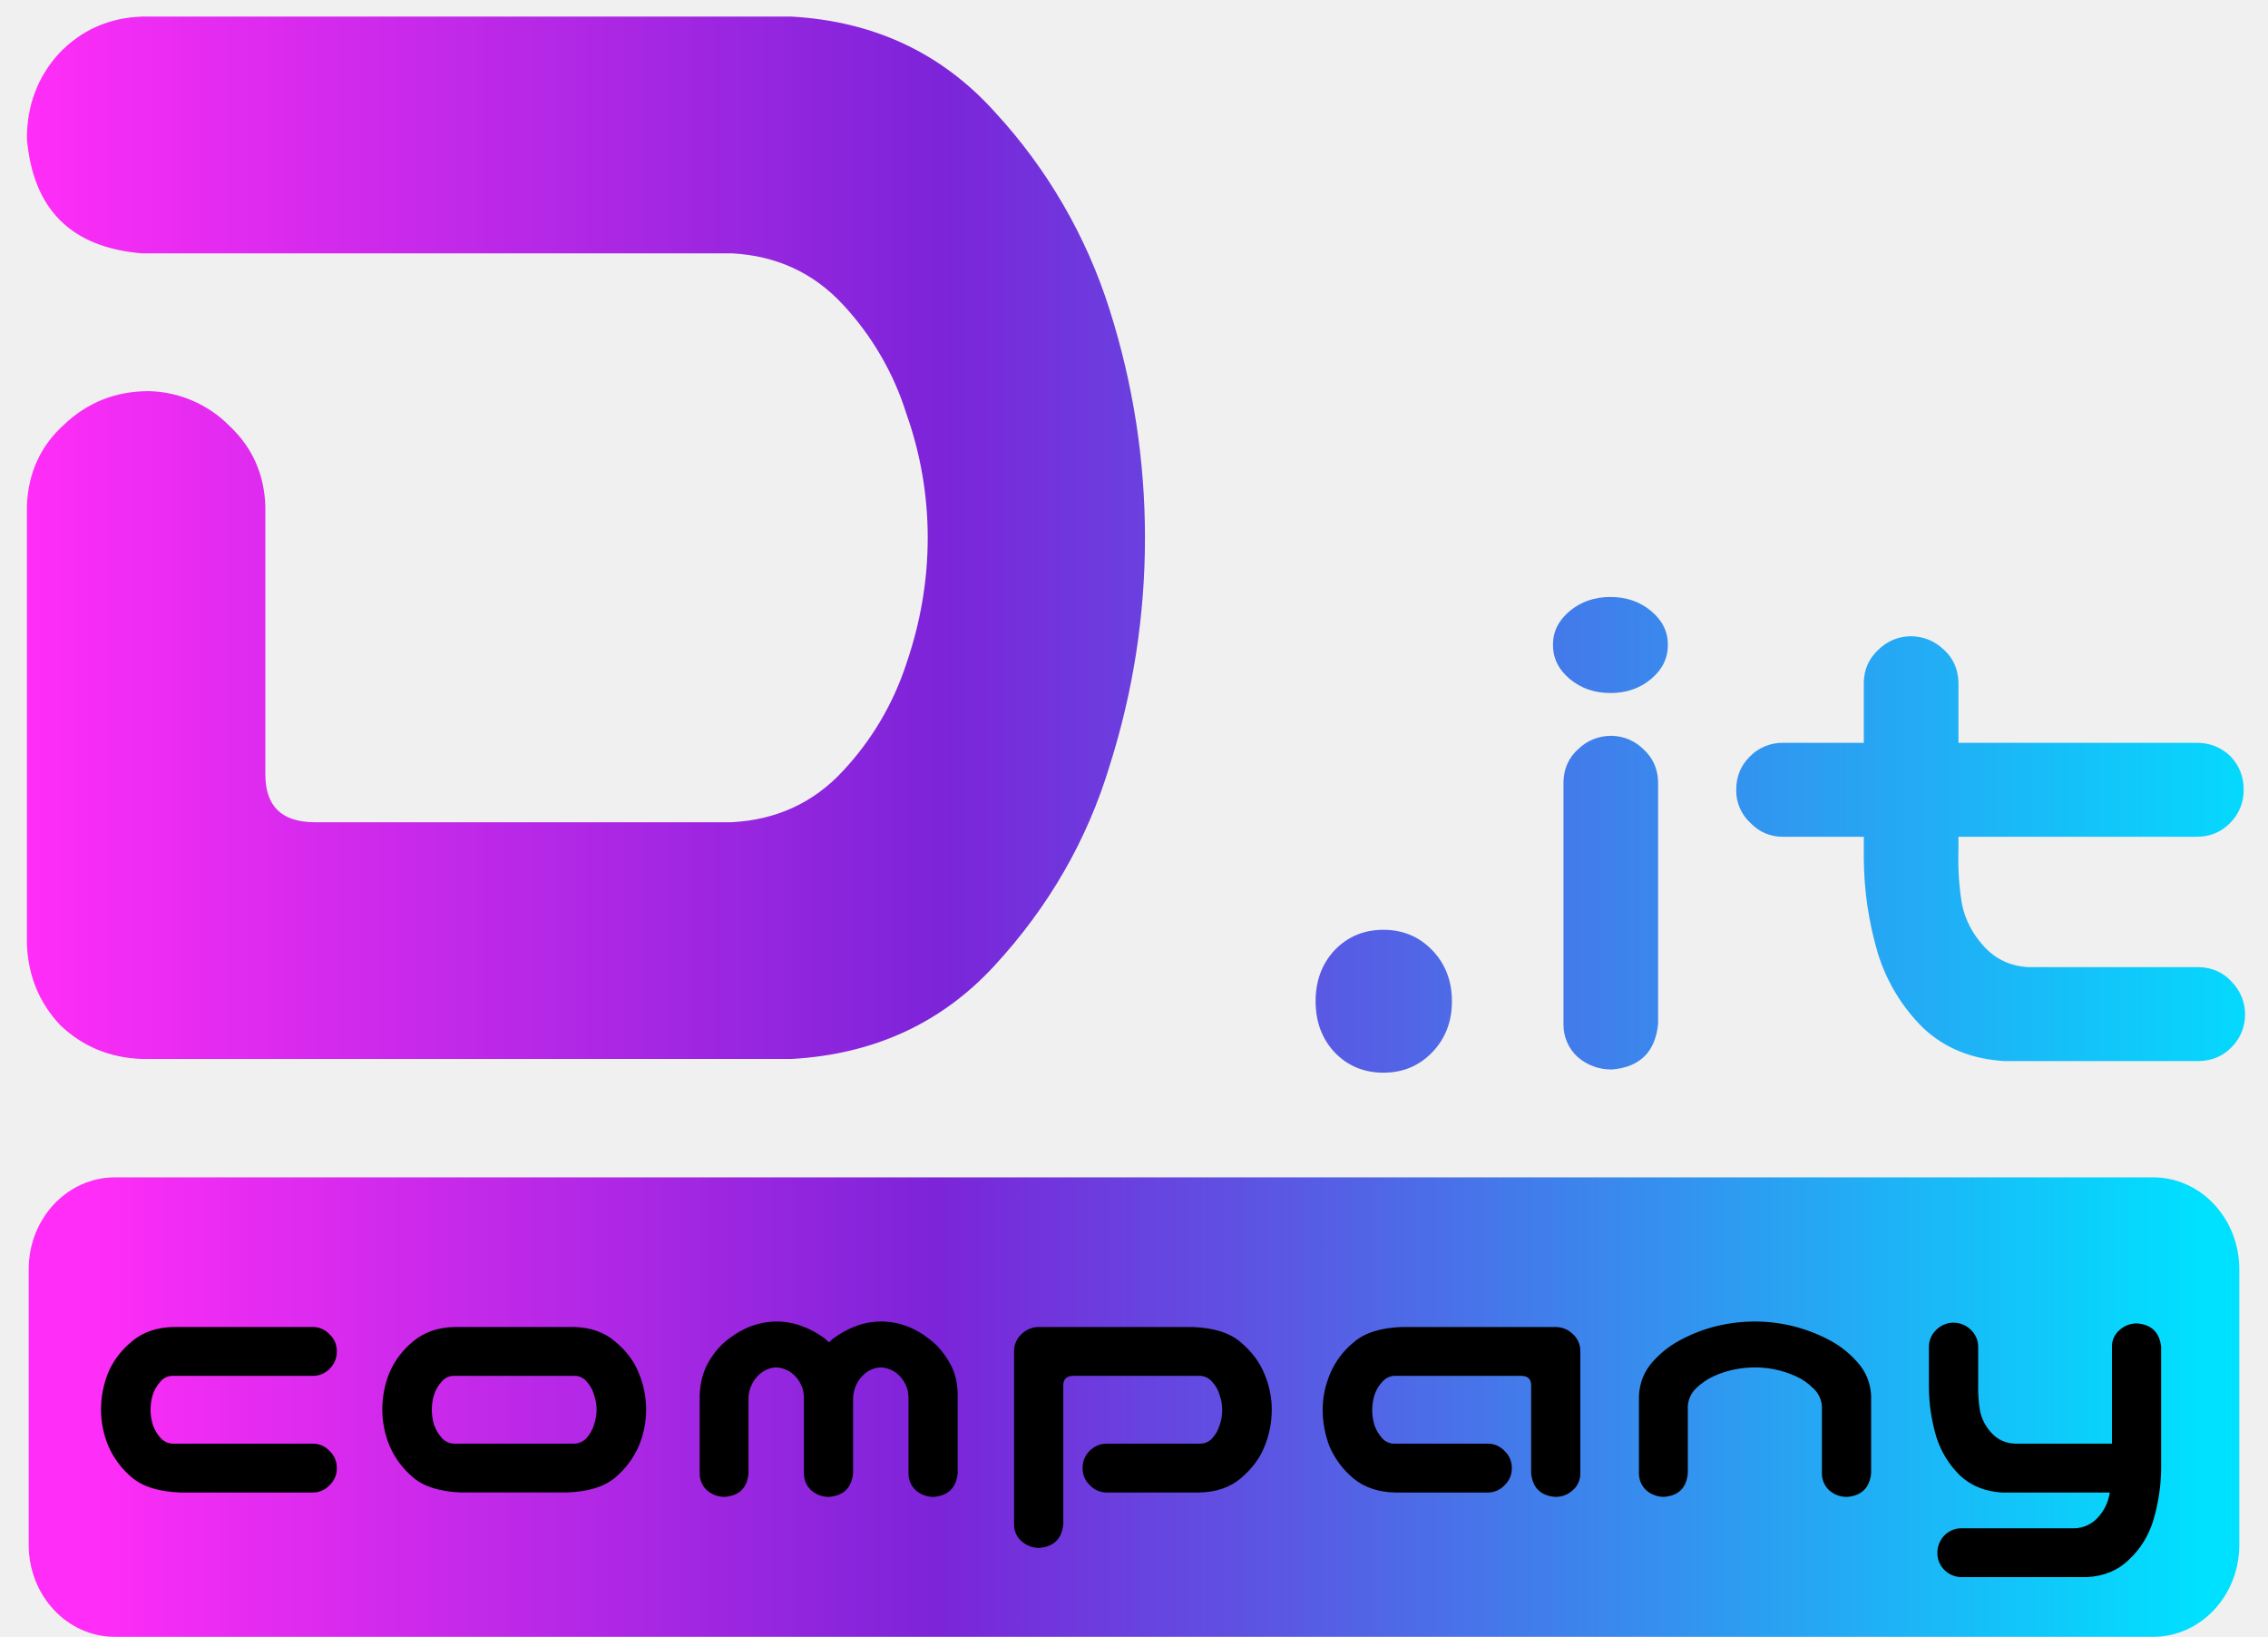
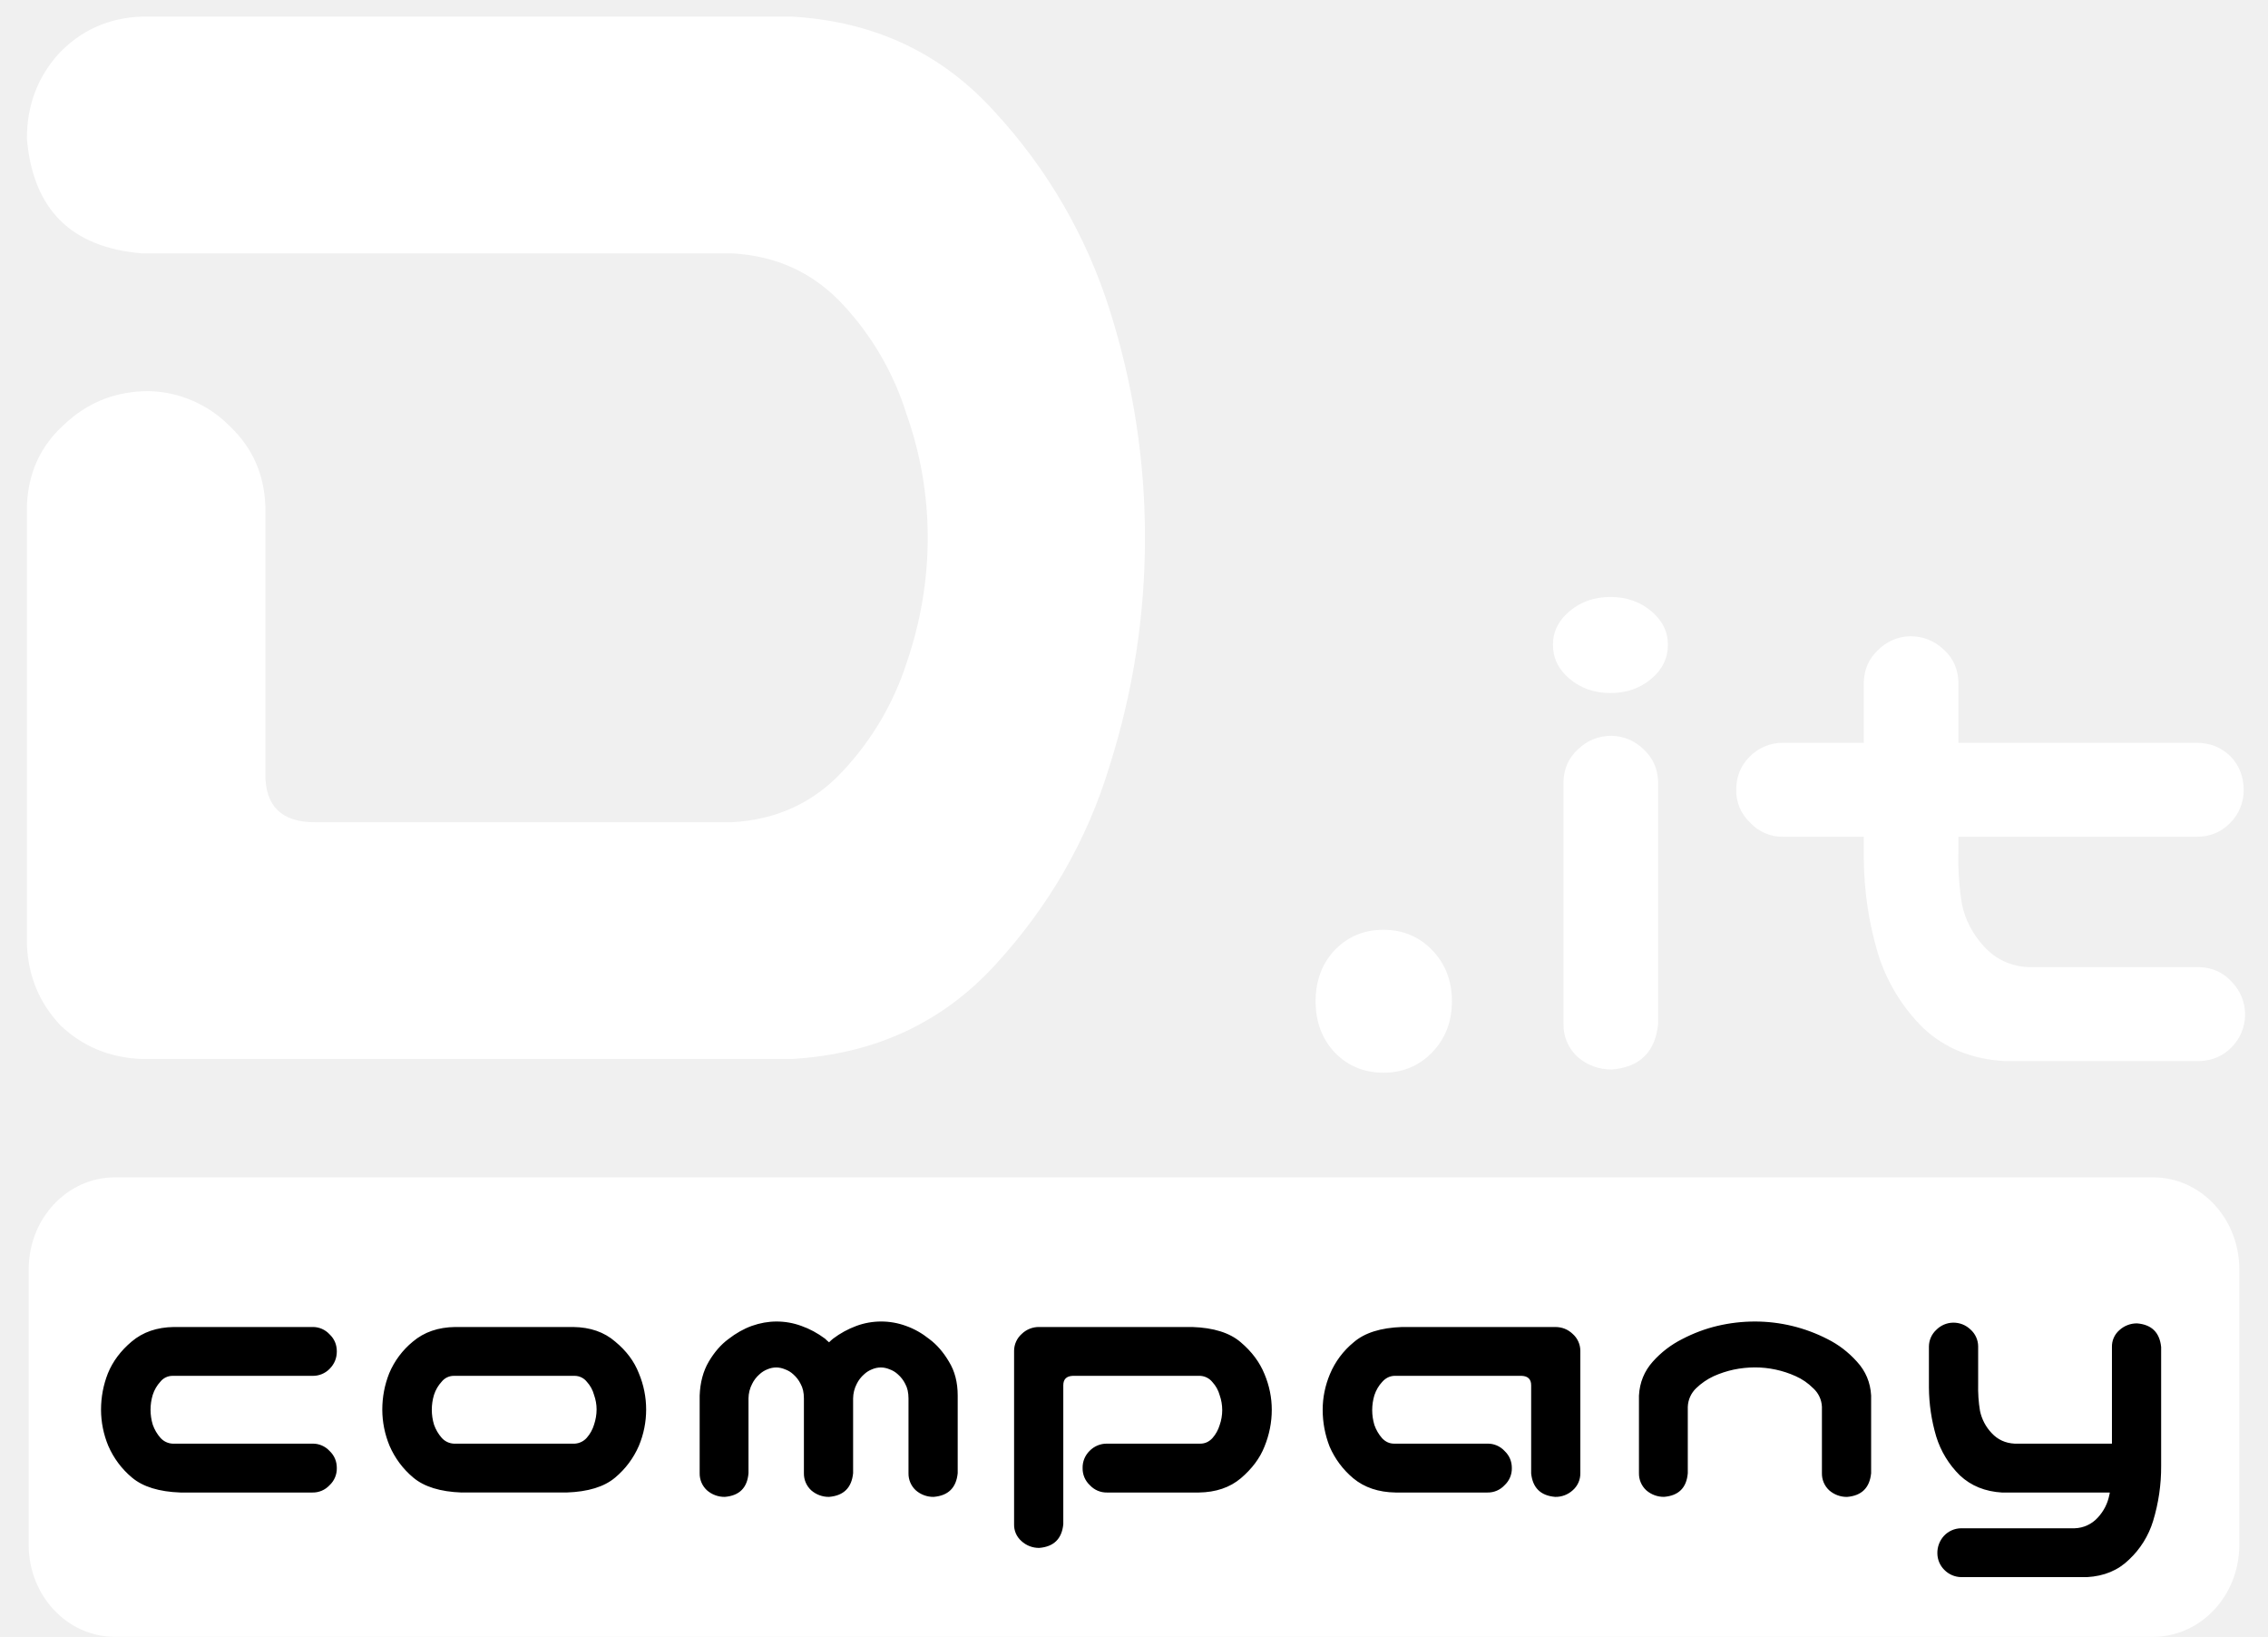
<svg xmlns="http://www.w3.org/2000/svg" width="79" height="57" fill="none">
-   <g clip-path="url(#clip0_46_25)">
-     <path d="M27.577.578c2.871.164 5.23 1.272 7.075 3.322a18.226 18.226 0 014 6.891c.82 2.584 1.23 5.23 1.23 7.936 0 2.708-.41 5.353-1.23 7.937-.78 2.584-2.113 4.901-4 6.952-1.845 2.01-4.204 3.097-7.075 3.261H4.937c-1.108-.041-2.051-.43-2.83-1.169-.739-.78-1.128-1.723-1.17-2.83V17.62c.042-1.148.472-2.092 1.292-2.83.82-.78 1.805-1.169 2.954-1.169a4.08 4.08 0 012.83 1.23c.779.739 1.19 1.662 1.23 2.77v9.35c0 1.108.574 1.662 1.723 1.662h14.52c1.558-.082 2.85-.677 3.875-1.784a10.004 10.004 0 002.215-3.753c.492-1.436.739-2.892.739-4.369a12.85 12.85 0 00-.739-4.306 9.932 9.932 0 00-2.215-3.815c-1.025-1.107-2.317-1.702-3.876-1.784H4.937c-2.461-.205-3.794-1.538-4-3.999 0-1.148.37-2.133 1.108-2.953.78-.82 1.743-1.25 2.892-1.292h22.64zm20.61 36.777c-.677 0-1.244-.236-1.701-.71-.44-.474-.66-1.067-.66-1.778 0-.71.22-1.303.66-1.777.457-.474 1.024-.711 1.7-.711.678 0 1.245.237 1.702.71.457.475.686 1.067.686 1.778 0 .711-.229 1.304-.686 1.778-.457.473-1.024.71-1.701.71zm7.957-11.732c.44.016.814.18 1.123.488.31.293.472.66.489 1.099v8.447c-.098.977-.635 1.506-1.612 1.587-.456 0-.854-.146-1.196-.44a1.52 1.52 0 01-.488-1.147V27.21c.016-.456.187-.83.512-1.123.326-.31.716-.464 1.172-.464zm-2.05-3.174c0-.456.195-.846.585-1.172.391-.325.863-.488 1.416-.488.554 0 1.026.163 1.416.488.391.326.586.716.586 1.172 0 .472-.195.871-.586 1.196-.39.326-.862.489-1.416.489-.553 0-1.025-.163-1.416-.489-.39-.325-.586-.724-.586-1.196zm12.438-.293c.456 0 .846.155 1.172.464.325.293.496.667.513 1.123v2.124h8.3c.456 0 .847.155 1.172.464.31.326.464.716.464 1.172a1.6 1.6 0 01-.488 1.172c-.31.309-.692.464-1.148.464h-8.3v.488a9.6 9.6 0 00.122 1.855c.114.554.374 1.05.78 1.49.408.44.92.675 1.539.708h5.957c.456.016.83.187 1.123.512a1.62 1.62 0 01-.024 2.295c-.293.293-.66.448-1.099.464h-6.787c-1.14-.065-2.084-.447-2.832-1.147a6.22 6.22 0 01-1.587-2.613 11.86 11.86 0 01-.488-3.271v-.781h-2.808a1.52 1.52 0 01-1.148-.489 1.52 1.52 0 01-.488-1.147c0-.456.155-.838.464-1.148a1.598 1.598 0 011.172-.488h2.808v-2.124c.016-.44.179-.805.488-1.098a1.62 1.62 0 011.123-.489z" fill="url(#paint0_linear_46_25)" />
-     <path d="M75 41H4c-1.657 0-3 1.433-3 3.2v9.6C1 55.567 2.343 57 4 57h71c1.657 0 3-1.433 3-3.2v-9.6c0-1.767-1.343-3.2-3-3.2z" fill="url(#paint1_linear_46_25)" />
+   <g clip-path="url(#clip0_301_2)">
+     <path d="M27.577.578c2.871.164 5.23 1.272 7.075 3.322a18.226 18.226 0 014 6.891c.82 2.584 1.23 5.23 1.23 7.936 0 2.708-.41 5.353-1.23 7.937-.78 2.584-2.113 4.901-4 6.952-1.845 2.01-4.204 3.097-7.075 3.261H4.937c-1.108-.041-2.051-.43-2.83-1.169-.739-.78-1.128-1.723-1.17-2.83V17.62c.042-1.148.472-2.092 1.292-2.83.82-.78 1.805-1.169 2.954-1.169a4.08 4.08 0 012.83 1.23c.779.739 1.19 1.662 1.23 2.77v9.35c0 1.108.574 1.662 1.723 1.662h14.52c1.558-.082 2.85-.677 3.875-1.784a10.004 10.004 0 002.215-3.753c.492-1.436.739-2.892.739-4.369a12.85 12.85 0 00-.739-4.306 9.932 9.932 0 00-2.215-3.815c-1.025-1.107-2.317-1.702-3.876-1.784H4.937c-2.461-.205-3.794-1.538-4-3.999 0-1.148.37-2.133 1.108-2.953.78-.82 1.743-1.25 2.892-1.292h22.64zm20.61 36.777c-.677 0-1.244-.236-1.701-.71-.44-.474-.66-1.067-.66-1.778 0-.71.22-1.303.66-1.777.457-.474 1.024-.711 1.7-.711.678 0 1.245.237 1.702.71.457.475.686 1.067.686 1.778 0 .711-.229 1.304-.686 1.778-.457.473-1.024.71-1.701.71zm7.957-11.732c.44.016.814.18 1.123.488.31.293.472.66.489 1.099v8.447c-.098.977-.635 1.506-1.612 1.587-.456 0-.854-.146-1.196-.44a1.52 1.52 0 01-.488-1.147V27.21c.016-.456.187-.83.512-1.123.326-.31.716-.464 1.172-.464zm-2.05-3.174c0-.456.195-.846.585-1.172.391-.325.863-.488 1.416-.488.554 0 1.026.163 1.416.488.391.326.586.716.586 1.172 0 .472-.195.871-.586 1.196-.39.326-.862.489-1.416.489-.553 0-1.025-.163-1.416-.489-.39-.325-.586-.724-.586-1.196zm12.438-.293c.456 0 .846.155 1.172.464.325.293.496.667.513 1.123v2.124h8.3c.456 0 .847.155 1.172.464.31.326.464.716.464 1.172a1.6 1.6 0 01-.488 1.172c-.31.309-.692.464-1.148.464h-8.3v.488a9.6 9.6 0 00.122 1.855c.114.554.374 1.05.78 1.49.408.44.92.675 1.539.708h5.957c.456.016.83.187 1.123.512a1.62 1.62 0 01-.024 2.295c-.293.293-.66.448-1.099.464h-6.787c-1.14-.065-2.084-.447-2.832-1.147a6.22 6.22 0 01-1.587-2.613 11.86 11.86 0 01-.488-3.271v-.781h-2.808a1.52 1.52 0 01-1.148-.489 1.52 1.52 0 01-.488-1.147c0-.456.155-.838.464-1.148a1.598 1.598 0 011.172-.488h2.808v-2.124c.016-.44.179-.805.488-1.098a1.62 1.62 0 011.123-.489zM75 41H4c-1.657 0-3 1.433-3 3.2v9.6C1 55.567 2.343 57 4 57h71c1.657 0 3-1.433 3-3.2v-9.6c0-1.767-1.343-3.2-3-3.2z" fill="#fff" />
    <path d="M6.286 51.975c-.745-.026-1.307-.2-1.688-.52a2.982 2.982 0 01-.826-1.105 3.3 3.3 0 01-.253-1.257c0-.44.08-.864.24-1.27.17-.415.445-.783.826-1.104.39-.33.88-.5 1.473-.508h4.824a.79.79 0 01.597.254c.169.16.253.36.253.596 0 .237-.084.44-.253.61a.81.81 0 01-.597.241H6.007a.54.54 0 00-.42.203 1.23 1.23 0 00-.266.457 1.793 1.793 0 000 1.041c.06.17.148.322.267.457a.6.6 0 00.419.203h4.875a.79.79 0 01.597.254c.169.161.253.36.253.597a.79.79 0 01-.253.597.79.79 0 01-.597.254H6.286zm9.797 0c-.744-.026-1.307-.2-1.688-.52a2.982 2.982 0 01-.825-1.105 3.3 3.3 0 01-.254-1.257c0-.44.08-.864.241-1.27a2.85 2.85 0 01.825-1.104c.39-.33.88-.5 1.473-.508h4.113c.593.008 1.08.178 1.46.508.39.321.665.69.825 1.104a3.269 3.269 0 010 2.527 2.977 2.977 0 01-.825 1.104c-.38.322-.944.495-1.688.52h-3.657zm-.279-4.063a.54.54 0 00-.419.203 1.23 1.23 0 00-.267.457 1.793 1.793 0 000 1.041c.06.17.149.322.267.457a.6.6 0 00.42.203h4.214a.6.6 0 00.419-.203 1.22 1.22 0 00.254-.457c.059-.178.089-.355.089-.533 0-.17-.03-.338-.09-.508a1.103 1.103 0 00-.253-.457.54.54 0 00-.42-.203h-4.214zM27.05 46.02c.296 0 .584.051.863.153.288.101.563.25.825.444.042.043.089.085.14.127.042-.042.088-.084.14-.127a3.18 3.18 0 01.812-.444 2.507 2.507 0 011.727 0c.287.101.558.254.812.457.262.194.49.457.685.787.204.33.305.724.305 1.18v2.705c-.05.508-.33.783-.838.825a.926.926 0 01-.622-.229.79.79 0 01-.254-.596v-2.603c0-.203-.038-.372-.114-.508a1.061 1.061 0 00-.254-.33.822.822 0 00-.292-.177.787.787 0 00-.305-.064.788.788 0 00-.304.064.857.857 0 00-.28.177 1.061 1.061 0 00-.253.33 1.122 1.122 0 00-.127.508v2.603c-.051.508-.33.783-.838.825a.926.926 0 01-.622-.229.79.79 0 01-.254-.596v-2.603c0-.203-.038-.372-.115-.508a1.06 1.06 0 00-.253-.33.822.822 0 00-.293-.177.787.787 0 00-.304-.064.787.787 0 00-.305.064.857.857 0 00-.28.177 1.06 1.06 0 00-.253.33 1.122 1.122 0 00-.127.508v2.603c-.042.508-.317.783-.825.825a.926.926 0 01-.622-.229.79.79 0 01-.254-.596v-2.704c.017-.457.123-.85.317-1.181.195-.33.423-.593.686-.787.262-.203.533-.356.812-.457.288-.102.576-.153.864-.153zm9.987 7.06c-.05.507-.33.782-.838.824a.898.898 0 01-.622-.24.75.75 0 01-.254-.585v-6.043a.792.792 0 01.267-.584.854.854 0 01.61-.241h5.331c.745.025 1.308.203 1.689.533.38.322.656.69.825 1.105.17.406.254.82.254 1.244 0 .44-.085.867-.254 1.282-.16.406-.436.774-.825 1.105-.381.321-.868.486-1.46.495h-3.2a.79.79 0 01-.596-.254.79.79 0 01-.254-.597.81.81 0 01.241-.597.831.831 0 01.61-.254h3.25c.16 0 .3-.063.419-.19a1.22 1.22 0 00.254-.457 1.565 1.565 0 000-1.041 1.102 1.102 0 00-.254-.457.584.584 0 00-.42-.216h-4.443c-.22.009-.33.119-.33.33v4.837zm16.297-1.778v-3.06c0-.211-.11-.321-.33-.33H48.56c-.16.009-.3.08-.419.216-.118.127-.207.28-.267.457a1.8 1.8 0 000 1.041c.06.17.149.322.267.457.119.127.258.19.419.19h3.25a.79.79 0 01.597.254c.169.161.254.36.254.597a.79.79 0 01-.254.597.79.79 0 01-.597.254h-3.2c-.592-.009-1.083-.174-1.472-.495a2.984 2.984 0 01-.825-1.105 3.517 3.517 0 01-.241-1.282c0-.423.084-.838.254-1.244a2.85 2.85 0 01.825-1.105c.38-.33.943-.508 1.688-.533h5.332c.237 0 .44.08.61.241a.79.79 0 01.266.584v4.266a.773.773 0 01-.266.596.88.88 0 01-.61.229c-.508-.042-.787-.317-.838-.825zm7.792-5.282a5.527 5.527 0 012.526.61c.39.194.732.457 1.029.787.304.33.47.724.495 1.18v2.705c-.051.509-.33.784-.838.826a.926.926 0 01-.622-.229.79.79 0 01-.254-.596V48.99a.92.92 0 00-.305-.647 2.01 2.01 0 00-.61-.42 3.442 3.442 0 00-1.422-.305c-.245.001-.49.026-.736.077a3.54 3.54 0 00-.698.229 2.24 2.24 0 00-.61.419.943.943 0 00-.291.647v2.311c-.042.508-.318.783-.825.825a.926.926 0 01-.622-.229.79.79 0 01-.254-.596v-2.703c.025-.457.186-.85.482-1.181a3.44 3.44 0 011.028-.787c.39-.203.796-.356 1.22-.457a5.688 5.688 0 011.307-.153zm6.903.039c.236 0 .44.08.609.24a.79.79 0 01.266.585v1.282c-.008.347.013.669.064.965a1.6 1.6 0 00.406.774c.212.229.478.352.8.368h3.39V46.91a.75.75 0 01.254-.584.898.898 0 01.622-.241c.507.042.787.317.838.825v4.139a6.45 6.45 0 01-.28 1.917 3.068 3.068 0 01-.838 1.345c-.38.373-.867.576-1.46.61h-4.392a.842.842 0 01-.584-.254.82.82 0 01-.241-.571.88.88 0 01.228-.61.832.832 0 01.597-.266h3.96a1.13 1.13 0 00.8-.368c.212-.229.348-.495.407-.8a.239.239 0 00.013-.076H69.74c-.592-.034-1.083-.233-1.472-.597a3.236 3.236 0 01-.826-1.358 6.167 6.167 0 01-.253-1.702v-1.434a.798.798 0 01.254-.572.842.842 0 01.584-.253z" fill="#000" />
  </g>
  <defs>
-     <linearGradient id="paint0_linear_46_25" x1="1" y1="-9" x2="80" y2="-9" gradientUnits="userSpaceOnUse">
-       <stop stop-color="#FF2DF7" />
-       <stop offset=".402" stop-color="#7C24D9" />
-       <stop offset="1" stop-color="#00E0FF" />
-     </linearGradient>
-     <linearGradient id="paint1_linear_46_25" x1="3.11" y1="41" x2="76.591" y2="41" gradientUnits="userSpaceOnUse">
-       <stop stop-color="#FF2DF7" />
-       <stop offset=".402" stop-color="#7C24D9" />
-       <stop offset="1" stop-color="#00E0FF" />
-     </linearGradient>
-     <clipPath id="clip0_46_25">
+     <clipPath id="clip0_301_2">
      <path fill="#fff" d="M0 0h79v57H0z" />
    </clipPath>
  </defs>
</svg>
